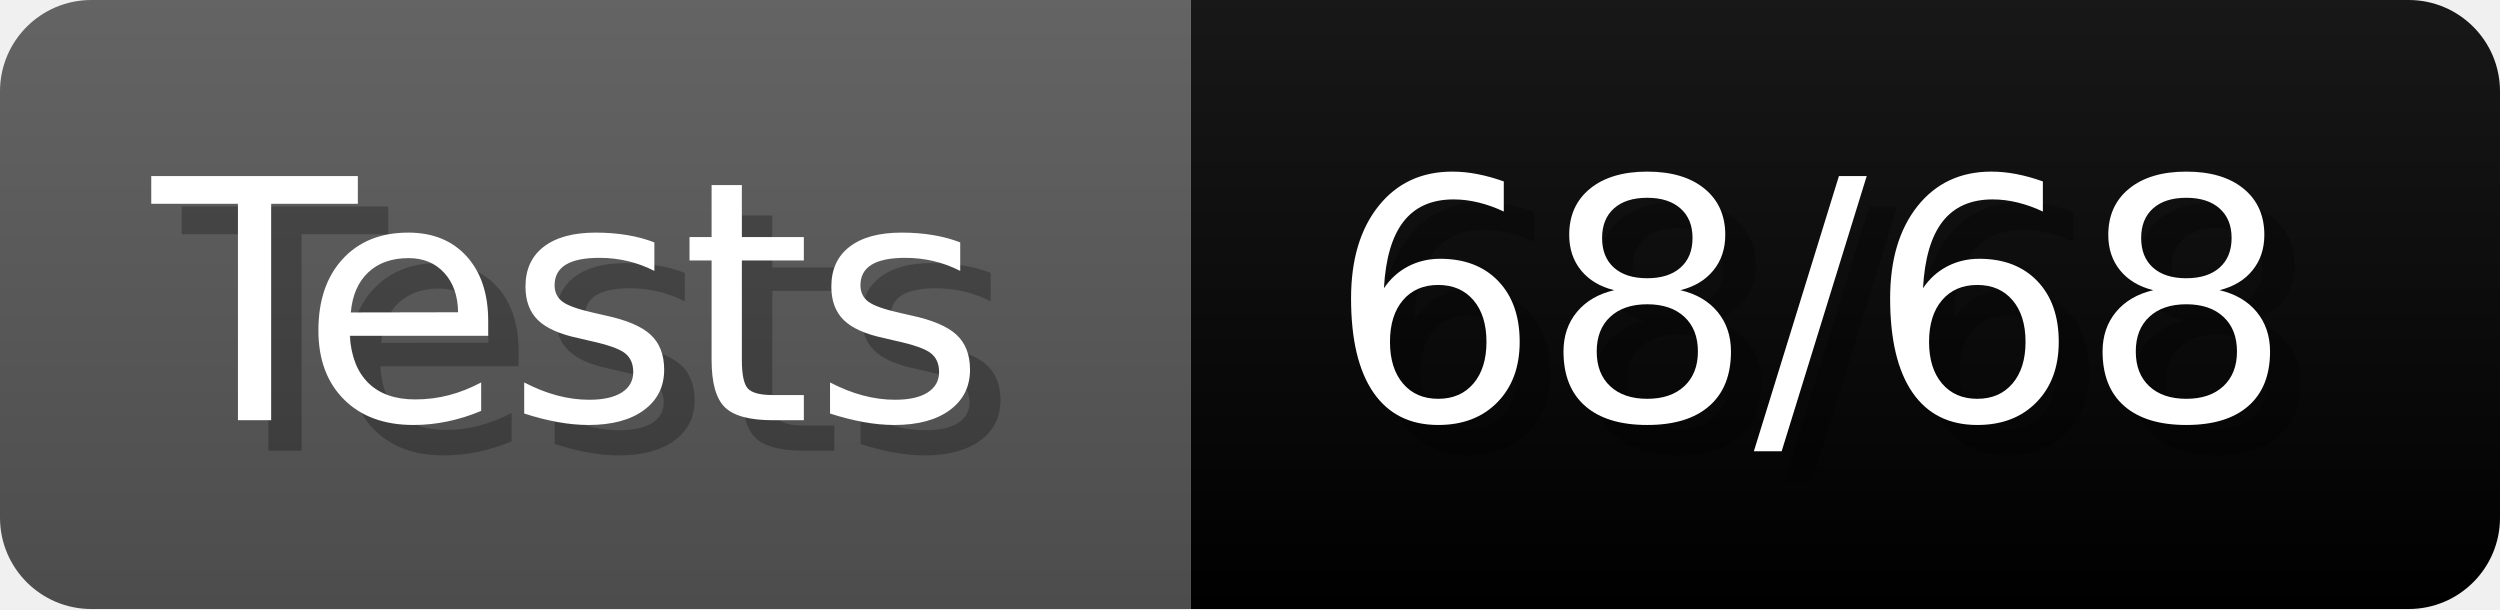
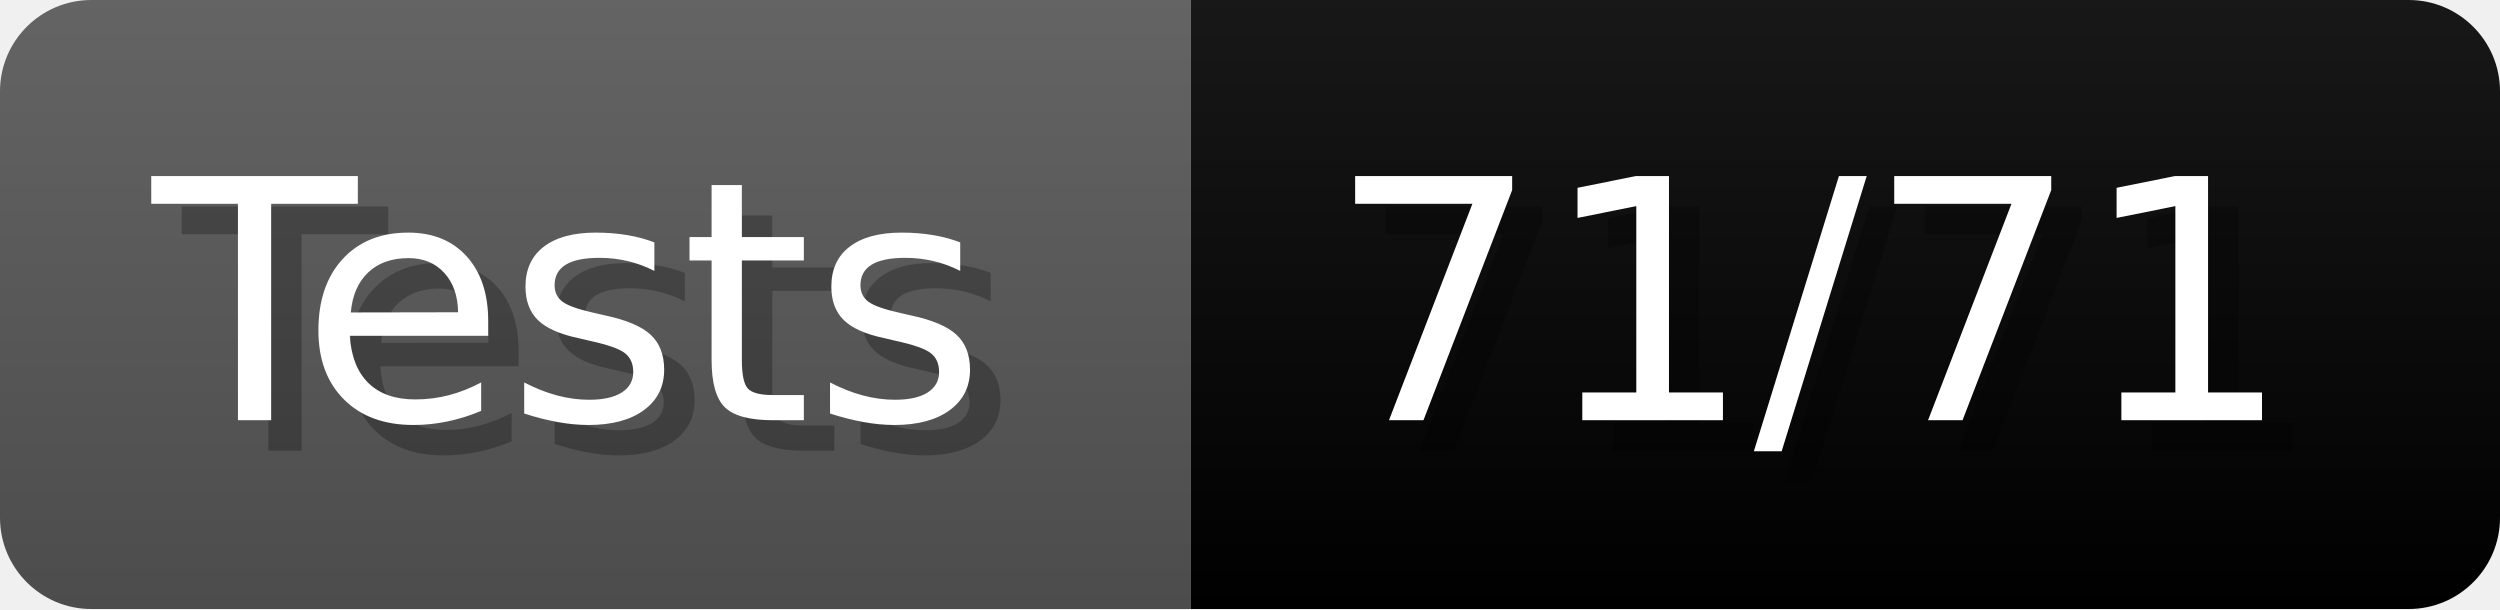
- <svg xmlns="http://www.w3.org/2000/svg" width="82.1" height="20" viewBox="0 0 821 200" role="img" aria-label="Tests: 68/68">
+ <svg xmlns="http://www.w3.org/2000/svg" width="82.1" height="20" viewBox="0 0 821 200" role="img" aria-label="Tests: 71/71">
  <linearGradient id="a" x2="0" y2="100%">
    <stop offset="0" stop-opacity=".1" stop-color="#EEE" />
    <stop offset="1" stop-opacity=".1" />
  </linearGradient>
  <mask id="m">
    <rect width="821" height="200" rx="30" fill="#FFF" />
  </mask>
  <g mask="url(#m)">
    <rect width="391" height="200" fill="#555" />
    <rect width="430" height="200" fill="#brightgreen" x="391" />
    <rect width="821" height="200" fill="url(#a)" />
  </g>
  <g aria-hidden="true" fill="#fff" text-anchor="start" font-family="Verdana,DejaVu Sans,sans-serif" font-size="110">
    <text x="60" y="148" textLength="291" fill="#000" opacity="0.25">Tests</text>
    <text x="50" y="138" textLength="291">Tests</text>
-     <text x="446" y="148" textLength="330" fill="#000" opacity="0.25">68/68</text>
-     <text x="436" y="138" textLength="330">68/68</text>
+     <text x="446" y="148" textLength="330" fill="#000" opacity="0.25">71/71</text>
+     <text x="436" y="138" textLength="330">71/71</text>
  </g>
</svg>
